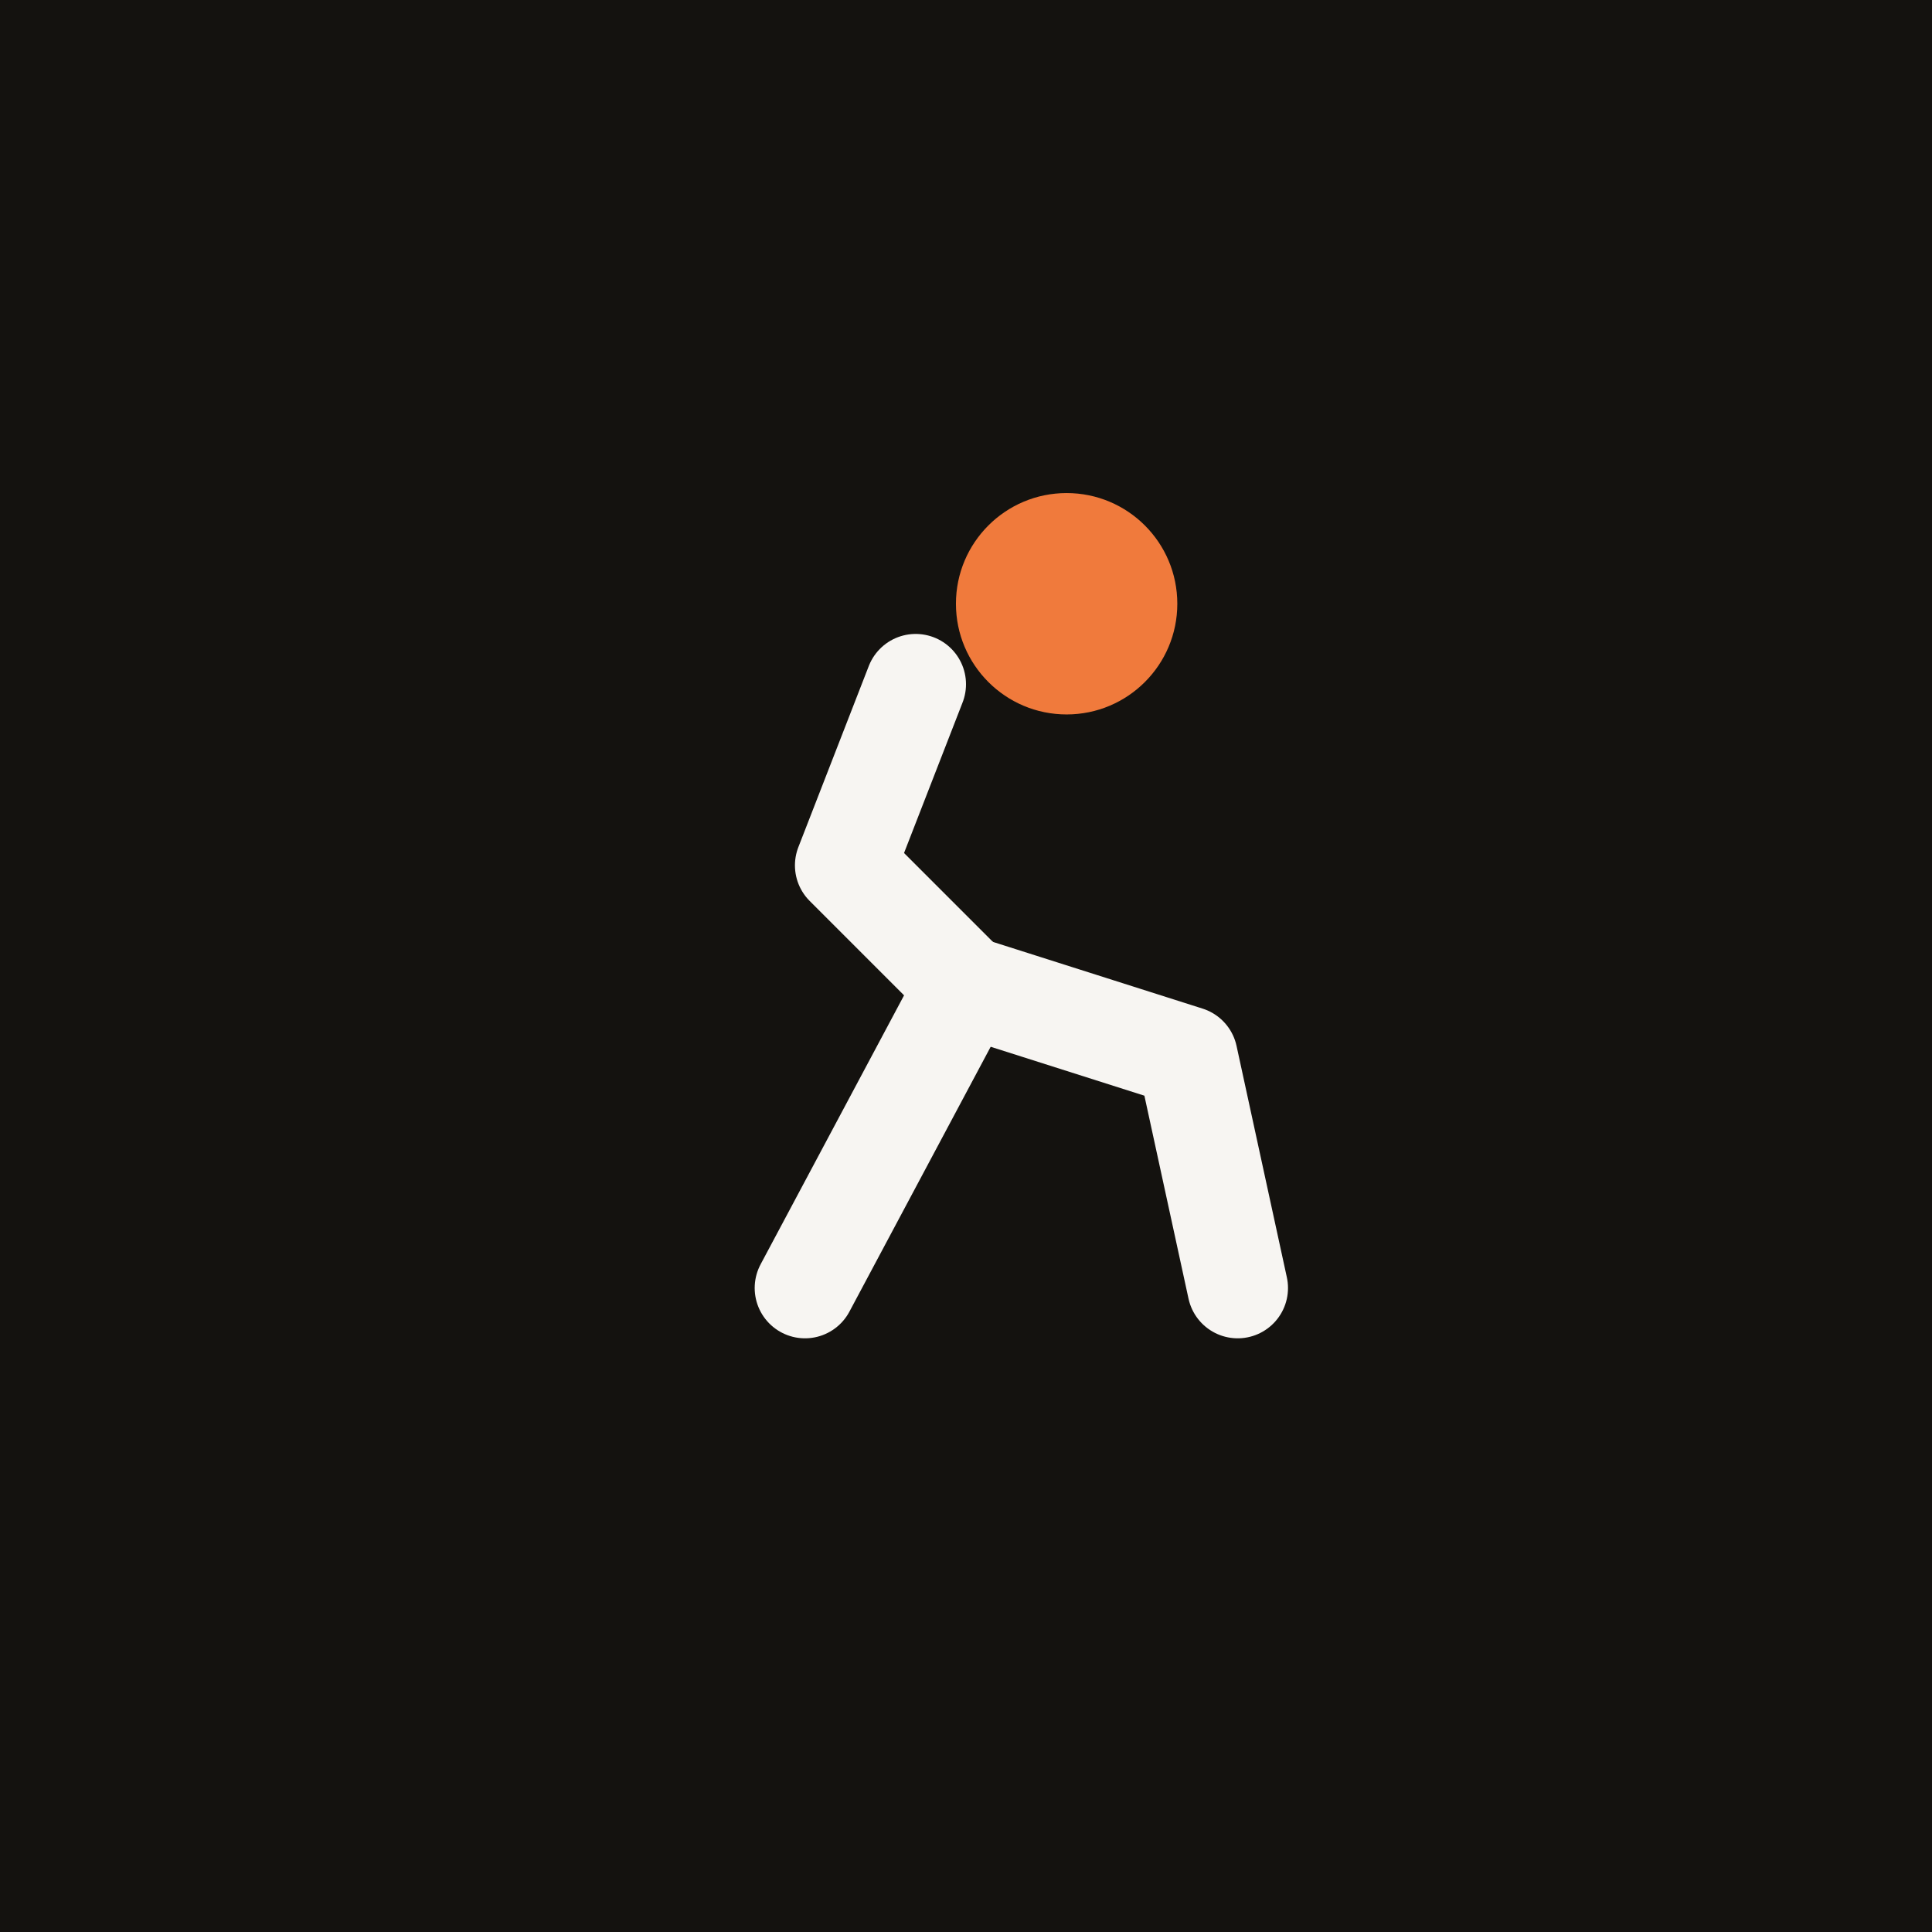
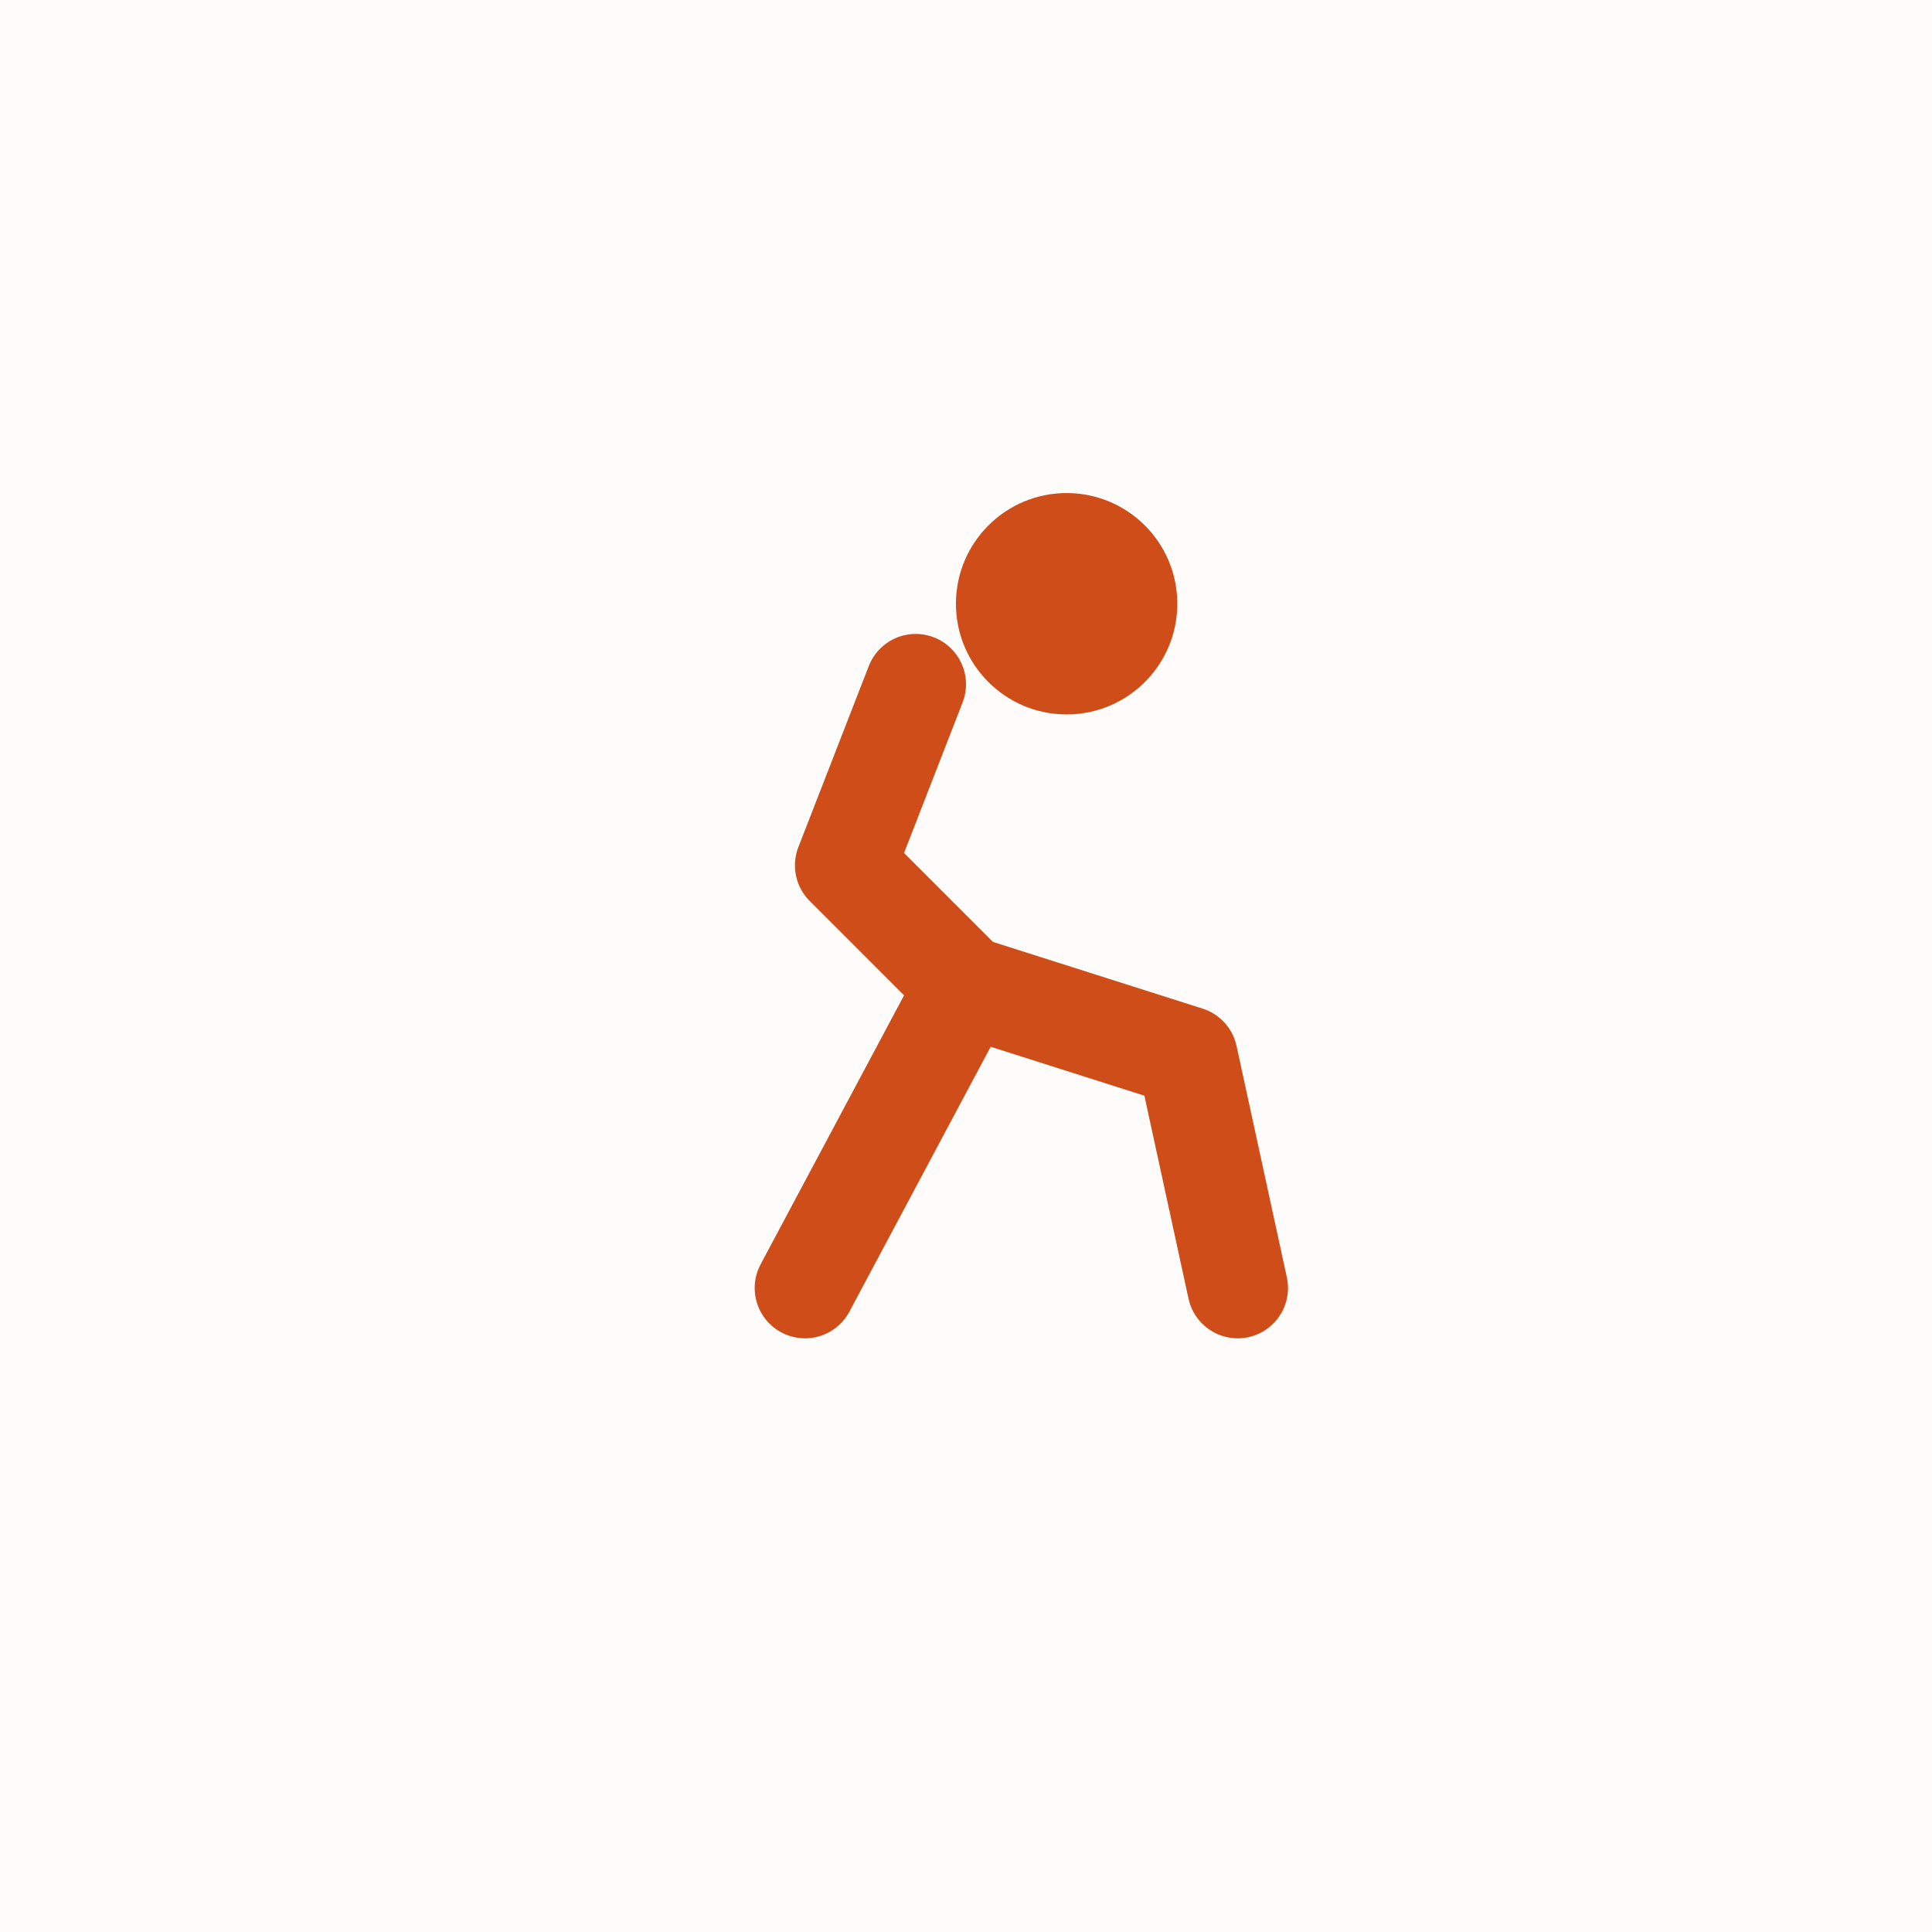
<svg xmlns="http://www.w3.org/2000/svg" viewBox="0 0 192 192" role="img" aria-label="伝説のランニングコーチ">
-   <rect width="192" height="192" fill="#14120f" />
-   <path d="M80 128 L96 98 L84 86 L91 68" fill="none" stroke="#f7f5f2" stroke-width="10" stroke-linecap="round" stroke-linejoin="round" />
-   <path d="M96 98 L118 105 L123 128" fill="none" stroke="#f7f5f2" stroke-width="10" stroke-linecap="round" stroke-linejoin="round" />
-   <circle cx="106" cy="60" r="11" fill="#f07a3c" />
+   <rect width="192" height="192" fill="#fdfcfa" />
+   <path d="M80 128 L96 98 L84 86 L91 68" fill="none" stroke="#cf4d18" stroke-width="10" stroke-linecap="round" stroke-linejoin="round" />
+   <path d="M96 98 L118 105 L123 128" fill="none" stroke="#cf4d18" stroke-width="10" stroke-linecap="round" stroke-linejoin="round" />
+   <circle cx="106" cy="60" r="11" fill="#cf4d18" />
</svg>
